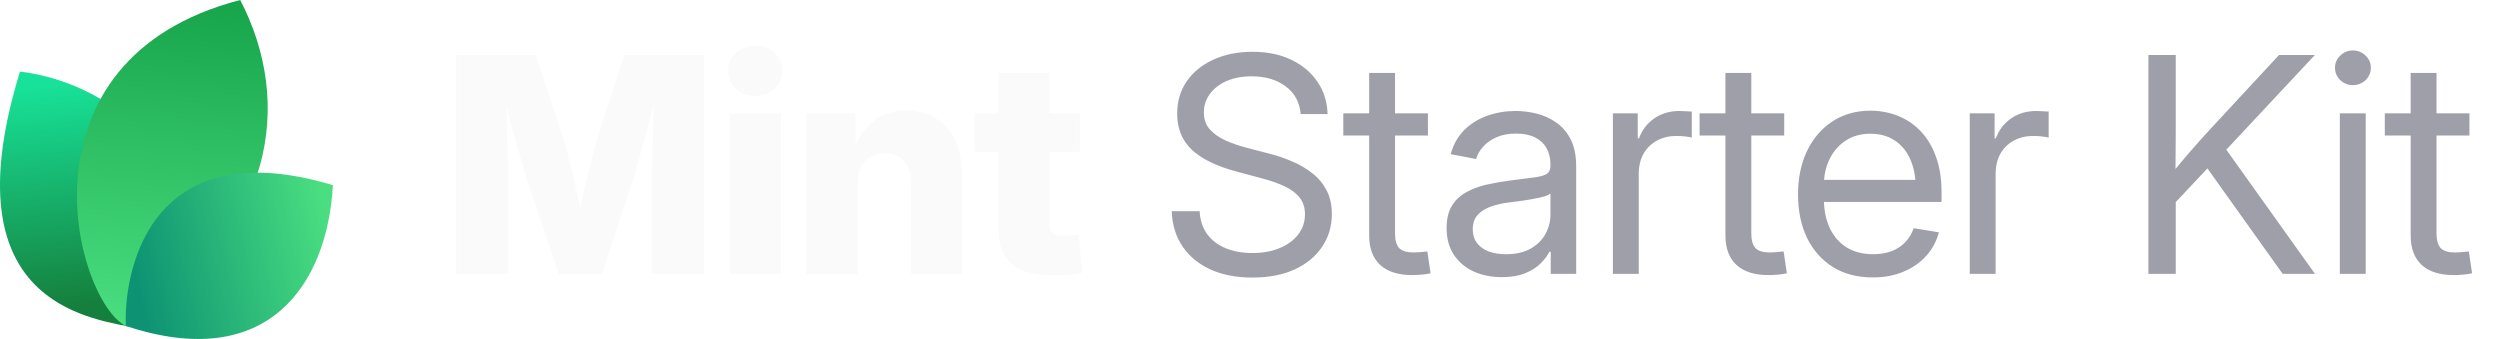
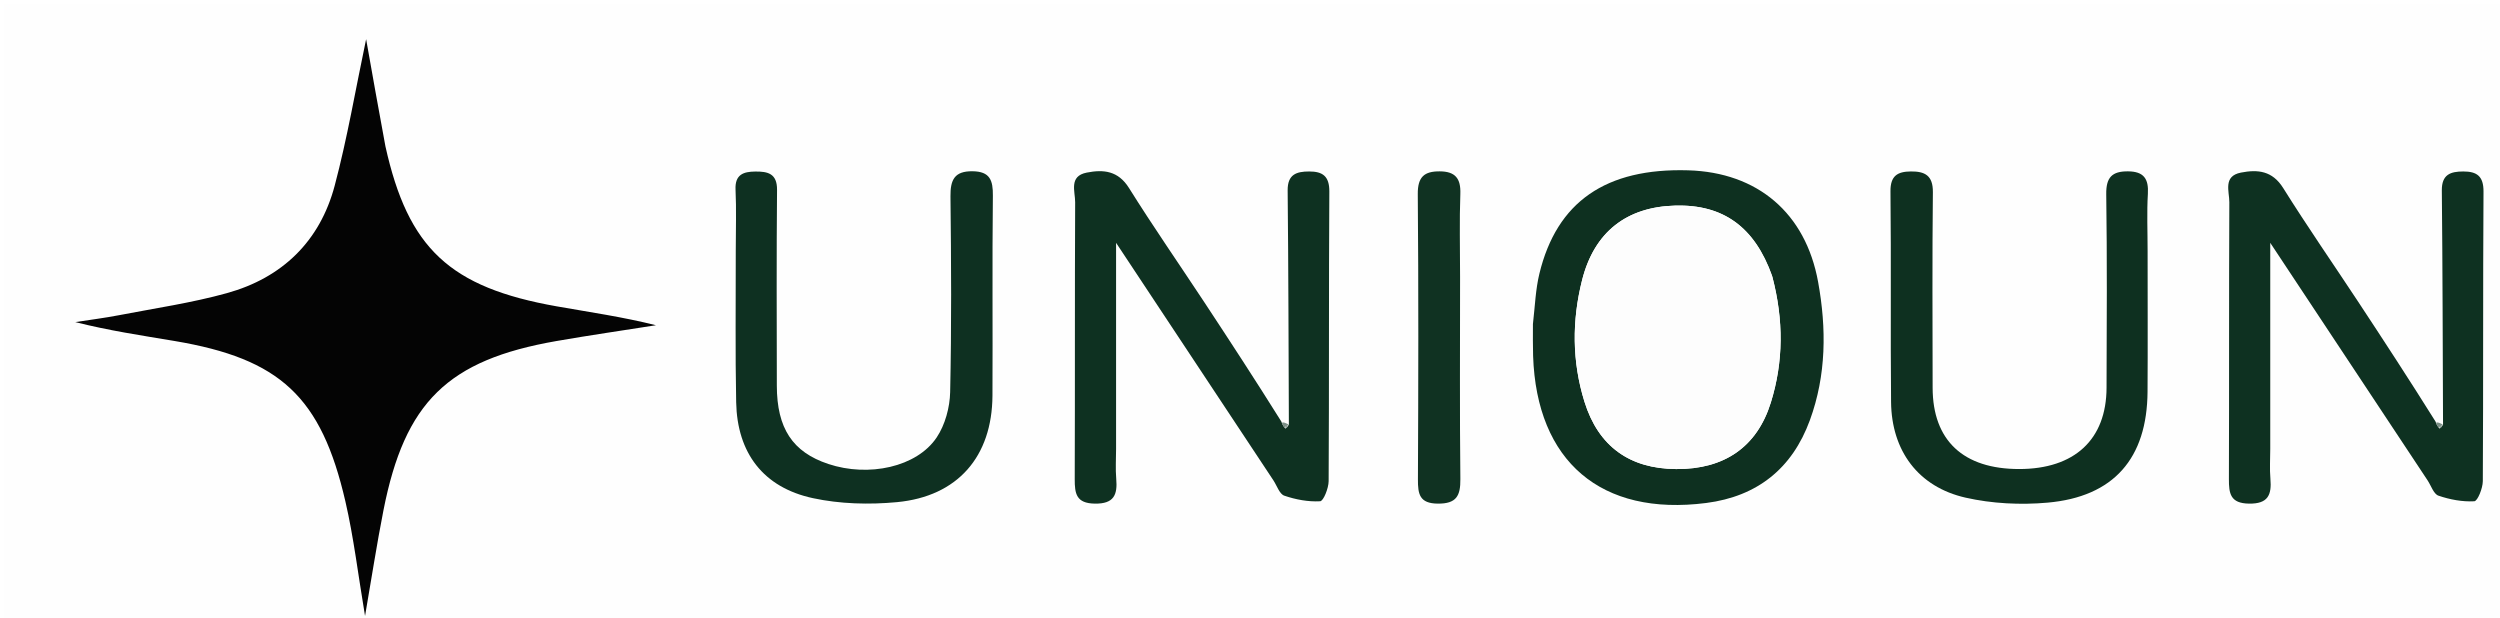
- <svg xmlns="http://www.w3.org/2000/svg" width="177" height="24" viewBox="0 0 177 24" fill="none">
-   <path d="M9.061 23.108C5.268 22.377 -3.391 20.627 1.417 5.064C9.634 6.099 16.973 14.064 9.061 23.108Z" fill="url(#paint0_linear_17557_2145)" />
-   <path d="M8.919 23.094C5.276 21.222 0.784 4.209 17.007 0C20.757 7.193 19.621 16.545 8.919 23.094Z" fill="url(#paint1_linear_17557_2145)" />
-   <path d="M8.914 23.079C8.735 19.882 10.159 9.085 23.57 13.111C23.181 20.123 18.984 26.418 8.914 23.079Z" fill="url(#paint2_linear_17557_2145)" />
-   <path d="M32.301 19.392V3.894H37.938L39.925 9.948C40.036 10.315 40.164 10.787 40.31 11.362C40.462 11.938 40.611 12.552 40.757 13.204C40.91 13.855 41.048 14.483 41.173 15.086C41.305 15.682 41.412 16.192 41.495 16.615H40.695C40.771 16.192 40.871 15.682 40.996 15.086C41.128 14.49 41.267 13.866 41.412 13.214C41.565 12.562 41.714 11.948 41.86 11.373C42.005 10.79 42.133 10.315 42.244 9.948L44.2 3.894H49.848V19.392H46.166V12.704C46.166 12.357 46.173 11.917 46.187 11.383C46.2 10.849 46.214 10.27 46.228 9.646C46.249 9.022 46.266 8.391 46.28 7.753C46.301 7.115 46.311 6.519 46.311 5.964H46.623C46.485 6.561 46.332 7.181 46.166 7.826C45.999 8.471 45.833 9.102 45.666 9.719C45.507 10.336 45.351 10.901 45.198 11.414C45.053 11.928 44.928 12.357 44.824 12.704L42.608 19.392H39.561L37.314 12.704C37.203 12.357 37.072 11.928 36.919 11.414C36.773 10.901 36.614 10.34 36.441 9.729C36.274 9.112 36.104 8.481 35.931 7.836C35.764 7.192 35.608 6.567 35.463 5.964H35.827C35.834 6.512 35.844 7.105 35.858 7.743C35.872 8.374 35.886 9.005 35.9 9.636C35.92 10.26 35.938 10.839 35.952 11.373C35.965 11.907 35.972 12.351 35.972 12.704V19.392H32.301ZM51.668 19.392V8.024H55.288V19.392H51.668ZM53.468 6.786C52.927 6.786 52.473 6.616 52.105 6.276C51.738 5.93 51.554 5.507 51.554 5.007C51.554 4.508 51.738 4.088 52.105 3.749C52.473 3.409 52.927 3.239 53.468 3.239C54.009 3.239 54.463 3.409 54.83 3.749C55.198 4.082 55.382 4.501 55.382 5.007C55.382 5.507 55.198 5.93 54.83 6.276C54.463 6.616 54.009 6.786 53.468 6.786ZM60.708 13.027V19.392H57.088V8.024H60.551L60.593 10.967H60.281C60.593 10.024 61.061 9.268 61.685 8.7C62.309 8.124 63.138 7.836 64.171 7.836C64.975 7.836 65.672 8.017 66.262 8.377C66.851 8.731 67.302 9.234 67.614 9.885C67.933 10.537 68.092 11.307 68.092 12.194V19.392H64.483V12.912C64.483 12.26 64.32 11.754 63.994 11.394C63.675 11.033 63.221 10.853 62.632 10.853C62.25 10.853 61.914 10.936 61.623 11.102C61.332 11.269 61.106 11.515 60.947 11.841C60.787 12.16 60.708 12.555 60.708 13.027ZM76.456 8.024V10.749H69.008V8.024H76.456ZM70.683 5.163H74.292V15.783C74.292 16.102 74.361 16.334 74.5 16.48C74.646 16.625 74.899 16.698 75.259 16.698C75.405 16.698 75.596 16.688 75.831 16.667C76.074 16.646 76.251 16.629 76.362 16.615L76.632 19.309C76.313 19.378 75.963 19.427 75.582 19.455C75.207 19.482 74.836 19.496 74.469 19.496C73.2 19.496 72.25 19.222 71.619 18.674C70.995 18.127 70.683 17.308 70.683 16.22V5.163Z" fill="#FAFAFA" />
-   <path d="M88.667 19.652C87.523 19.652 86.528 19.458 85.682 19.07C84.843 18.681 84.188 18.137 83.716 17.437C83.245 16.736 82.992 15.908 82.957 14.951H84.933C84.968 15.596 85.148 16.14 85.474 16.584C85.8 17.021 86.24 17.354 86.795 17.582C87.35 17.804 87.974 17.915 88.667 17.915C89.388 17.915 90.026 17.801 90.581 17.572C91.143 17.343 91.583 17.024 91.902 16.615C92.228 16.199 92.391 15.717 92.391 15.169C92.391 14.698 92.266 14.306 92.017 13.994C91.767 13.675 91.413 13.408 90.956 13.193C90.498 12.978 89.954 12.787 89.323 12.621L87.502 12.132C86.123 11.765 85.082 11.255 84.382 10.603C83.689 9.944 83.342 9.095 83.342 8.055C83.342 7.174 83.571 6.404 84.028 5.746C84.486 5.087 85.117 4.577 85.921 4.217C86.726 3.849 87.645 3.666 88.678 3.666C89.718 3.666 90.63 3.853 91.413 4.227C92.204 4.602 92.824 5.122 93.275 5.787C93.726 6.446 93.965 7.209 93.993 8.076H92.089C92.013 7.23 91.656 6.574 91.018 6.11C90.387 5.638 89.586 5.403 88.615 5.403C87.95 5.403 87.36 5.513 86.847 5.735C86.341 5.957 85.946 6.262 85.661 6.651C85.377 7.032 85.235 7.469 85.235 7.961C85.235 8.447 85.377 8.849 85.661 9.168C85.946 9.48 86.317 9.74 86.774 9.948C87.232 10.149 87.724 10.319 88.251 10.457L89.884 10.884C90.439 11.023 90.977 11.206 91.496 11.435C92.023 11.657 92.495 11.934 92.911 12.267C93.334 12.593 93.67 12.995 93.92 13.474C94.17 13.945 94.294 14.504 94.294 15.149C94.294 16.015 94.066 16.788 93.608 17.468C93.157 18.148 92.512 18.681 91.673 19.07C90.834 19.458 89.832 19.652 88.667 19.652ZM101.097 8.024V9.594H95.106V8.024H101.097ZM96.937 5.163H98.767V16.521C98.767 17 98.865 17.347 99.059 17.562C99.26 17.77 99.6 17.874 100.078 17.874C100.21 17.874 100.366 17.867 100.546 17.853C100.733 17.832 100.903 17.815 101.056 17.801L101.285 19.351C101.097 19.392 100.886 19.423 100.65 19.444C100.414 19.465 100.189 19.475 99.974 19.475C98.996 19.475 98.244 19.236 97.717 18.758C97.197 18.272 96.937 17.579 96.937 16.677V5.163ZM106.33 19.621C105.595 19.621 104.932 19.489 104.343 19.226C103.754 18.955 103.285 18.564 102.939 18.05C102.592 17.53 102.419 16.896 102.419 16.147C102.419 15.495 102.547 14.965 102.804 14.556C103.06 14.146 103.403 13.828 103.833 13.599C104.263 13.363 104.742 13.186 105.269 13.068C105.796 12.95 106.333 12.857 106.881 12.787C107.574 12.69 108.132 12.617 108.555 12.569C108.978 12.52 109.287 12.441 109.481 12.33C109.675 12.212 109.772 12.014 109.772 11.737V11.654C109.772 11.203 109.679 10.815 109.492 10.489C109.311 10.163 109.041 9.91 108.68 9.729C108.32 9.549 107.872 9.459 107.338 9.459C106.805 9.459 106.34 9.546 105.945 9.719C105.556 9.892 105.241 10.118 104.998 10.395C104.755 10.665 104.593 10.953 104.509 11.258L102.71 10.915C102.897 10.222 103.22 9.65 103.677 9.199C104.135 8.748 104.679 8.412 105.31 8.19C105.941 7.968 106.607 7.857 107.307 7.857C107.8 7.857 108.295 7.92 108.795 8.044C109.301 8.169 109.765 8.381 110.188 8.679C110.611 8.97 110.951 9.369 111.208 9.875C111.464 10.374 111.593 11.005 111.593 11.768V19.392H109.793V17.822H109.7C109.568 18.085 109.363 18.359 109.086 18.643C108.809 18.921 108.444 19.153 107.994 19.34C107.543 19.527 106.988 19.621 106.33 19.621ZM106.621 17.998C107.321 17.998 107.904 17.867 108.368 17.603C108.84 17.333 109.19 16.986 109.419 16.563C109.654 16.133 109.772 15.682 109.772 15.211V13.692C109.703 13.769 109.554 13.841 109.325 13.911C109.096 13.973 108.829 14.032 108.524 14.088C108.226 14.143 107.921 14.192 107.609 14.233C107.304 14.275 107.033 14.309 106.798 14.337C106.354 14.393 105.938 14.49 105.549 14.628C105.168 14.76 104.86 14.954 104.624 15.211C104.388 15.467 104.27 15.811 104.27 16.241C104.27 16.615 104.367 16.934 104.561 17.198C104.762 17.461 105.04 17.662 105.393 17.801C105.747 17.933 106.156 17.998 106.621 17.998ZM114.193 19.392V8.024H115.951V9.792H116.045C116.253 9.209 116.61 8.741 117.116 8.388C117.622 8.034 118.219 7.857 118.905 7.857C119.058 7.857 119.217 7.864 119.384 7.878C119.55 7.885 119.682 7.892 119.779 7.899V9.74C119.716 9.719 119.578 9.695 119.363 9.667C119.155 9.639 118.922 9.625 118.666 9.625C118.174 9.625 117.726 9.733 117.324 9.948C116.922 10.163 116.603 10.471 116.367 10.874C116.138 11.276 116.024 11.758 116.024 12.319V19.392H114.193ZM126.322 8.024V9.594H120.33V8.024H126.322ZM122.161 5.163H123.992V16.521C123.992 17 124.089 17.347 124.283 17.562C124.484 17.77 124.824 17.874 125.302 17.874C125.434 17.874 125.59 17.867 125.77 17.853C125.958 17.832 126.127 17.815 126.28 17.801L126.509 19.351C126.322 19.392 126.11 19.423 125.874 19.444C125.639 19.465 125.413 19.475 125.198 19.475C124.221 19.475 123.468 19.236 122.941 18.758C122.421 18.272 122.161 17.579 122.161 16.677V5.163ZM132.604 19.642C131.502 19.642 130.555 19.396 129.765 18.903C128.974 18.404 128.364 17.714 127.934 16.834C127.511 15.946 127.3 14.927 127.3 13.775C127.3 12.611 127.511 11.584 127.934 10.697C128.364 9.802 128.964 9.102 129.734 8.596C130.51 8.089 131.408 7.836 132.428 7.836C133.1 7.836 133.738 7.954 134.341 8.19C134.952 8.426 135.489 8.783 135.954 9.261C136.425 9.74 136.793 10.343 137.056 11.071C137.327 11.792 137.462 12.645 137.462 13.63V14.296H128.433V12.735H136.463L135.631 13.297C135.631 12.541 135.506 11.876 135.257 11.3C135.007 10.725 134.643 10.277 134.165 9.958C133.686 9.632 133.107 9.469 132.428 9.469C131.748 9.469 131.162 9.632 130.67 9.958C130.177 10.284 129.796 10.725 129.526 11.279C129.262 11.827 129.13 12.441 129.13 13.12V14.046C129.13 14.864 129.273 15.572 129.557 16.168C129.841 16.757 130.243 17.211 130.763 17.53C131.283 17.842 131.901 17.998 132.615 17.998C133.093 17.998 133.523 17.929 133.905 17.79C134.293 17.645 134.619 17.433 134.882 17.156C135.153 16.879 135.354 16.546 135.486 16.157L137.275 16.449C137.108 17.08 136.81 17.634 136.38 18.113C135.95 18.591 135.413 18.966 134.768 19.236C134.123 19.507 133.402 19.642 132.604 19.642ZM139.459 19.392V8.024H141.217V9.792H141.311C141.519 9.209 141.876 8.741 142.382 8.388C142.888 8.034 143.485 7.857 144.171 7.857C144.324 7.857 144.483 7.864 144.649 7.878C144.816 7.885 144.948 7.892 145.045 7.899V9.74C144.982 9.719 144.844 9.695 144.629 9.667C144.421 9.639 144.188 9.625 143.932 9.625C143.439 9.625 142.992 9.733 142.59 9.948C142.188 10.163 141.869 10.471 141.633 10.874C141.404 11.276 141.29 11.758 141.29 12.319V19.392H139.459ZM153.429 14.961V12.715C153.783 12.257 154.136 11.82 154.49 11.404C154.844 10.981 155.204 10.565 155.572 10.156C155.939 9.74 156.314 9.327 156.695 8.918L161.355 3.894H163.893L157.277 10.967H157.184L153.429 14.961ZM152.108 19.392V3.894H154.043V9.241L154.022 12.559L154.043 13.505V19.392H152.108ZM161.615 19.392L155.967 11.477L157.173 9.969L163.903 19.392H161.615ZM165.661 19.392V8.024H167.492V19.392H165.661ZM166.587 6.027C166.24 6.027 165.942 5.909 165.692 5.673C165.443 5.43 165.318 5.139 165.318 4.799C165.318 4.459 165.443 4.172 165.692 3.936C165.942 3.693 166.24 3.572 166.587 3.572C166.934 3.572 167.232 3.693 167.482 3.936C167.731 4.172 167.856 4.459 167.856 4.799C167.856 5.139 167.731 5.43 167.482 5.673C167.232 5.909 166.934 6.027 166.587 6.027ZM174.836 8.024V9.594H168.844V8.024H174.836ZM170.675 5.163H172.506V16.521C172.506 17 172.603 17.347 172.797 17.562C172.998 17.77 173.338 17.874 173.816 17.874C173.948 17.874 174.104 17.867 174.284 17.853C174.472 17.832 174.641 17.815 174.794 17.801L175.023 19.351C174.836 19.392 174.624 19.423 174.388 19.444C174.153 19.465 173.927 19.475 173.712 19.475C172.735 19.475 171.982 19.236 171.455 18.758C170.935 18.272 170.675 17.579 170.675 16.677V5.163Z" fill="#9F9FA9" />
-   <defs>
-     <linearGradient id="paint0_linear_17557_2145" x1="3.776" y1="5.916" x2="5.232" y2="21.559" gradientUnits="userSpaceOnUse">
-       <stop stop-color="#18E299" />
-       <stop offset="1" stop-color="#15803D" />
-     </linearGradient>
-     <linearGradient id="paint1_linear_17557_2145" x1="12.171" y1="-0.718" x2="10.19" y2="22.983" gradientUnits="userSpaceOnUse">
-       <stop stop-color="#16A34A" />
-       <stop offset="1" stop-color="#4ADE80" />
-     </linearGradient>
-     <linearGradient id="paint2_linear_17557_2145" x1="23.133" y1="15.353" x2="9.338" y2="18.52" gradientUnits="userSpaceOnUse">
-       <stop stop-color="#4ADE80" />
-       <stop offset="1" stop-color="#0D9373" />
-     </linearGradient>
-   </defs>
+ <svg xmlns="http://www.w3.org/2000/svg" version="1.1" id="Layer_1" x="0px" y="0px" width="100%" viewBox="0 0 587 145" enable-background="new 0 0 587 145" xml:space="preserve">
+   <path fill="#FEFEFE" opacity="1" stroke="none" d=" M490,146   C326.667,146 163.833,146 1,146   C1,97.667 1,49.333 1,1   C196.667,1 392.333,1 588,1   C588,49.333 588,97.667 588,146   C555.5,146 523,146 490,146  M572.841,99.291   C572.56,99.195 572.279,99.099 571.742,98.36   C565.723,89.178 559.724,79.983 553.679,70.818   C547.816,61.927 541.738,53.172 536.091,44.147   C533.538,40.066 530.095,39.761 526.174,40.525   C521.912,41.355 523.459,44.957 523.447,47.478   C523.342,69.142 523.426,90.808 523.347,112.473   C523.335,115.89 523.682,118.182 528.055,118.251   C532.569,118.323 533.419,116.185 533.091,112.405   C532.891,110.089 533.055,107.741 533.055,105.408   C533.055,89.502 533.055,73.596 533.055,57.015   C545.656,76.042 557.827,94.419 569.999,112.795   C570.826,114.043 571.421,115.996 572.548,116.383   C575.222,117.299 578.172,117.855 580.962,117.698   C581.745,117.654 582.955,114.636 582.965,112.976   C583.098,90.312 582.982,67.646 583.128,44.982   C583.151,41.334 581.538,40.262 578.395,40.262   C575.405,40.263 573.302,40.944 573.341,44.726   C573.527,63.054 573.546,81.384 572.841,99.291  M300.741,98.36   C294.723,89.178 288.724,79.983 282.679,70.817   C276.815,61.927 270.737,53.172 265.091,44.147   C262.538,40.066 259.094,39.761 255.174,40.525   C250.911,41.355 252.459,44.957 252.447,47.478   C252.342,69.143 252.426,90.808 252.347,112.473   C252.335,115.891 252.683,118.182 257.055,118.251   C261.57,118.323 262.419,116.184 262.091,112.404   C261.891,110.088 262.055,107.741 262.055,105.408   C262.055,89.502 262.055,73.596 262.055,57.015   C274.656,76.042 286.827,94.42 298.999,112.796   C299.826,114.043 300.421,115.997 301.548,116.383   C304.222,117.3 307.172,117.855 309.963,117.698   C310.746,117.654 311.955,114.635 311.965,112.975   C312.098,90.311 311.982,67.645 312.128,44.981   C312.151,41.333 310.537,40.262 307.395,40.262   C304.404,40.263 302.302,40.945 302.341,44.726   C302.527,63.055 302.547,81.385 301.841,99.292   C301.56,99.196 301.279,99.099 300.741,98.36  M90.352,33.953   C88.898,25.751 87.444,17.549 85.965,9.202   C83.491,20.935 81.559,32.415 78.579,43.617   C75.107,56.667 66.258,65.225 53.293,68.824   C44.993,71.128 36.396,72.376 27.916,74.014   C24.527,74.668 21.094,75.097 17.681,75.628   C25.532,77.624 33.255,78.766 40.952,80.059   C65.77,84.229 75.416,93.117 81.102,117.749   C83.062,126.239 84.082,134.947 85.711,144.623   C87.261,135.671 88.482,127.696 90.041,119.787   C95.05,94.379 105.149,84.524 130.641,80.077   C138.412,78.721 146.223,77.596 154.016,76.365   C146.269,74.421 138.484,73.302 130.744,71.934   C105.617,67.491 95.827,58.364 90.352,33.953  M359.921,76.572   C359.935,78.903 359.895,81.236 359.972,83.565   C360.799,108.376 375.957,121.274 400.627,118.1   C412.631,116.556 420.813,109.987 424.955,98.676   C428.833,88.086 428.881,77.132 426.889,66.18   C423.952,50.032 412.686,40.47 396.397,39.991   C377.087,39.423 365.549,47.345 361.448,64.262   C360.554,67.949 360.423,71.821 359.921,76.572  M172.757,59.501   C172.773,71.153 172.621,82.809 172.853,94.457   C173.09,106.347 179.207,114.453 190.866,116.966   C197.231,118.338 204.087,118.518 210.597,117.905   C224.875,116.562 232.953,107.195 233.03,92.887   C233.114,77.24 232.954,61.591 233.127,45.945   C233.167,42.316 232.436,40.265 228.368,40.211   C224.105,40.154 223.128,42.222 223.172,46.123   C223.343,61.436 223.435,76.756 223.097,92.063   C223.017,95.666 221.917,99.749 219.936,102.708   C215.266,109.685 203.949,112.094 194.482,108.94   C186.098,106.147 182.413,100.573 182.4,90.542   C182.379,75.227 182.31,59.912 182.45,44.598   C182.486,40.701 180.243,40.254 177.344,40.277   C174.567,40.299 172.538,40.971 172.705,44.521   C172.924,49.172 172.757,53.841 172.757,59.501  M504.259,58.502   C504.259,54.174 504.059,49.834 504.321,45.522   C504.538,41.959 503.337,40.263 499.667,40.232   C495.908,40.2 494.489,41.64 494.546,45.607   C494.76,60.752 494.672,75.902 494.618,91.049   C494.575,103.218 487.097,110.123 474.11,110.129   C460.985,110.135 453.805,103.427 453.782,91.064   C453.755,75.75 453.68,60.435 453.84,45.122   C453.881,41.19 451.946,40.217 448.644,40.256   C445.535,40.292 443.843,41.274 443.883,44.948   C444.062,61.426 443.865,77.907 444.023,94.385   C444.132,105.835 450.402,114.337 461.543,116.855   C467.739,118.255 474.426,118.586 480.769,118.022   C496.335,116.637 504.14,107.61 504.243,91.961   C504.313,81.141 504.258,70.321 504.259,58.502  M342.825,64.5   C342.825,58.168 342.658,51.829 342.889,45.505   C343.023,41.866 341.661,40.26 338.073,40.234   C334.409,40.208 332.862,41.537 332.895,45.564   C333.08,67.893 333.035,90.224 332.93,112.553   C332.914,116.039 333.3,118.225 337.631,118.252   C341.966,118.279 342.935,116.431 342.893,112.492   C342.727,96.83 342.825,81.164 342.825,64.5  z" />
+   <path fill="#040404" opacity="1" stroke="none" d=" M90.495,34.345   C95.827,58.364 105.617,67.491 130.744,71.934   C138.484,73.302 146.269,74.421 154.016,76.365   C146.223,77.596 138.412,78.721 130.641,80.077   C105.149,84.524 95.05,94.379 90.041,119.787   C88.482,127.696 87.261,135.671 85.711,144.623   C84.082,134.947 83.062,126.239 81.102,117.749   C75.416,93.117 65.77,84.229 40.952,80.059   C33.255,78.766 25.532,77.624 17.681,75.628   C21.094,75.097 24.527,74.668 27.916,74.014   C36.396,72.376 44.993,71.128 53.293,68.824   C66.258,65.225 75.107,56.667 78.579,43.617   C81.559,32.415 83.491,20.935 85.965,9.202   C87.444,17.549 88.898,25.751 90.495,34.345  z" />
+   <path fill="#0E3121" opacity="1" stroke="none" d=" M302.626,99.714   C302.547,81.385 302.527,63.055 302.341,44.726   C302.302,40.945 304.404,40.263 307.395,40.262   C310.537,40.262 312.151,41.333 312.128,44.981   C311.982,67.645 312.098,90.311 311.965,112.975   C311.955,114.635 310.746,117.654 309.963,117.698   C307.172,117.855 304.222,117.3 301.548,116.383   C300.421,115.997 299.826,114.043 298.999,112.796   C286.827,94.42 274.656,76.042 262.055,57.015   C262.055,73.596 262.055,89.502 262.055,105.408   C262.055,107.741 261.891,110.088 262.091,112.404   C262.419,116.184 261.57,118.323 257.055,118.251   C252.683,118.182 252.335,115.891 252.347,112.473   C252.426,90.808 252.342,69.143 252.447,47.478   C252.459,44.957 250.911,41.355 255.174,40.525   C259.094,39.761 262.538,40.066 265.091,44.147   C270.737,53.172 276.815,61.927 282.679,70.817   C288.724,79.983 294.723,89.178 300.846,98.957   C301.168,99.841 301.385,100.128 301.791,100.624   C302.195,100.45 302.41,100.067 302.61,99.688   C302.595,99.692 302.626,99.714 302.626,99.714  z" />
+   <path fill="#0E3121" opacity="1" stroke="none" d=" M573.625,99.713   C573.546,81.384 573.527,63.054 573.341,44.726   C573.302,40.944 575.405,40.263 578.395,40.262   C581.538,40.262 583.151,41.334 583.128,44.982   C582.982,67.646 583.098,90.312 582.965,112.976   C582.955,114.636 581.745,117.654 580.962,117.698   C578.172,117.855 575.222,117.299 572.548,116.383   C571.421,115.996 570.826,114.043 569.999,112.795   C557.827,94.419 545.656,76.042 533.055,57.015   C533.055,73.596 533.055,89.502 533.055,105.408   C533.055,107.741 532.891,110.089 533.091,112.405   C533.419,116.185 532.569,118.323 528.055,118.251   C523.682,118.182 523.335,115.89 523.347,112.473   C523.426,90.808 523.342,69.142 523.447,47.478   C523.459,44.957 521.912,41.355 526.174,40.525   C530.095,39.761 533.538,40.066 536.091,44.147   C541.738,53.172 547.816,61.927 553.679,70.818   C559.724,79.983 565.723,89.178 571.846,98.957   C572.168,99.841 572.385,100.128 572.791,100.624   C573.195,100.45 573.41,100.067 573.61,99.687   C573.595,99.691 573.625,99.713 573.625,99.713  z" />
+   <path fill="#0E3020" opacity="1" stroke="none" d=" M359.931,76.09   C360.423,71.821 360.554,67.949 361.448,64.262   C365.549,47.345 377.087,39.423 396.397,39.991   C412.686,40.47 423.952,50.032 426.889,66.18   C428.881,77.132 428.833,88.086 424.955,98.676   C420.813,109.987 412.631,116.556 400.627,118.1   C375.957,121.274 360.799,108.376 359.972,83.565   C359.895,81.236 359.935,78.903 359.931,76.09  M416.068,64.686   C412.001,53.295 404.629,47.972 393.339,48.275   C381.929,48.581 374.331,54.463 371.473,65.776   C369.071,75.289 369.098,84.911 372.037,94.343   C375.296,104.802 382.633,110.067 393.577,110.135   C404.843,110.206 412.543,104.973 415.795,94.507   C418.769,84.933 418.825,75.195 416.068,64.686  z" />
+   <path fill="#0E3021" opacity="1" stroke="none" d=" M172.757,59.001   C172.757,53.841 172.924,49.172 172.705,44.521   C172.538,40.971 174.567,40.299 177.344,40.277   C180.243,40.254 182.486,40.701 182.45,44.598   C182.31,59.912 182.379,75.227 182.4,90.542   C182.413,100.573 186.098,106.147 194.482,108.94   C203.949,112.094 215.266,109.685 219.936,102.708   C221.917,99.749 223.017,95.666 223.097,92.063   C223.435,76.756 223.343,61.436 223.172,46.123   C223.128,42.222 224.105,40.154 228.368,40.211   C232.436,40.265 233.167,42.316 233.127,45.945   C232.954,61.591 233.114,77.24 233.03,92.887   C232.953,107.195 224.875,116.562 210.597,117.905   C204.087,118.518 197.231,118.338 190.866,116.966   C179.207,114.453 173.09,106.347 172.853,94.457   C172.621,82.809 172.773,71.153 172.757,59.001  z" />
+   <path fill="#0E3020" opacity="1" stroke="none" d=" M504.259,59.001   C504.258,70.321 504.313,81.141 504.243,91.961   C504.14,107.61 496.335,116.637 480.769,118.022   C474.426,118.586 467.739,118.255 461.543,116.855   C450.402,114.337 444.132,105.835 444.023,94.385   C443.865,77.907 444.062,61.426 443.883,44.948   C443.843,41.274 445.535,40.292 448.644,40.256   C451.946,40.217 453.881,41.19 453.84,45.122   C453.68,60.435 453.755,75.75 453.782,91.064   C453.805,103.427 460.985,110.135 474.11,110.129   C487.097,110.123 494.575,103.218 494.618,91.049   C494.672,75.902 494.76,60.752 494.546,45.607   C494.489,41.64 495.908,40.2 499.667,40.232   C503.337,40.263 504.538,41.959 504.321,45.522   C504.059,49.834 504.259,54.174 504.259,59.001  z" />
+   <path fill="#103222" opacity="1" stroke="none" d=" M342.825,65   C342.825,81.164 342.727,96.83 342.893,112.492   C342.935,116.431 341.966,118.279 337.631,118.252   C333.3,118.225 332.914,116.039 332.93,112.553   C333.035,90.224 333.08,67.893 332.895,45.564   C332.862,41.537 334.409,40.208 338.073,40.234   C341.661,40.26 343.023,41.866 342.889,45.505   C342.658,51.829 342.825,58.168 342.825,65  z" />
+   <path fill="#7A8E85" opacity="1" stroke="none" d=" M302.233,99.503   C302.626,99.714 302.595,99.692 302.335,99.843   C301.917,100.135 301.76,100.275 301.602,100.415   C301.385,100.128 301.168,99.841 300.974,99.278   C301.279,99.099 301.56,99.196 302.233,99.503  z" />
+   <path fill="#7A8E85" opacity="1" stroke="none" d=" M573.233,99.502   C573.625,99.713 573.595,99.691 573.335,99.843   C572.917,100.135 572.76,100.275 572.602,100.415   C572.385,100.128 572.168,99.841 571.974,99.278   C572.279,99.099 572.56,99.195 573.233,99.502  z" />
+   <path fill="#7A8E85" opacity="1" stroke="none" d=" M302.35,99.84   C302.41,100.067 302.195,100.45 301.791,100.624   C301.76,100.275 301.917,100.135 302.35,99.84  z" />
+   <path fill="#7A8E85" opacity="1" stroke="none" d=" M573.35,99.84   C573.41,100.067 573.195,100.45 572.791,100.624   C572.76,100.275 572.917,100.135 573.35,99.84  z" />
+   <path fill="#FDFDFD" opacity="1" stroke="none" d=" M416.174,65.078   C418.825,75.195 418.769,84.933 415.795,94.507   C412.543,104.973 404.843,110.206 393.577,110.135   C382.633,110.067 375.296,104.802 372.037,94.343   C369.098,84.911 369.071,75.289 371.473,65.776   C374.331,54.463 381.929,48.581 393.339,48.275   C404.629,47.972 412.001,53.295 416.174,65.078  z" />
</svg>
